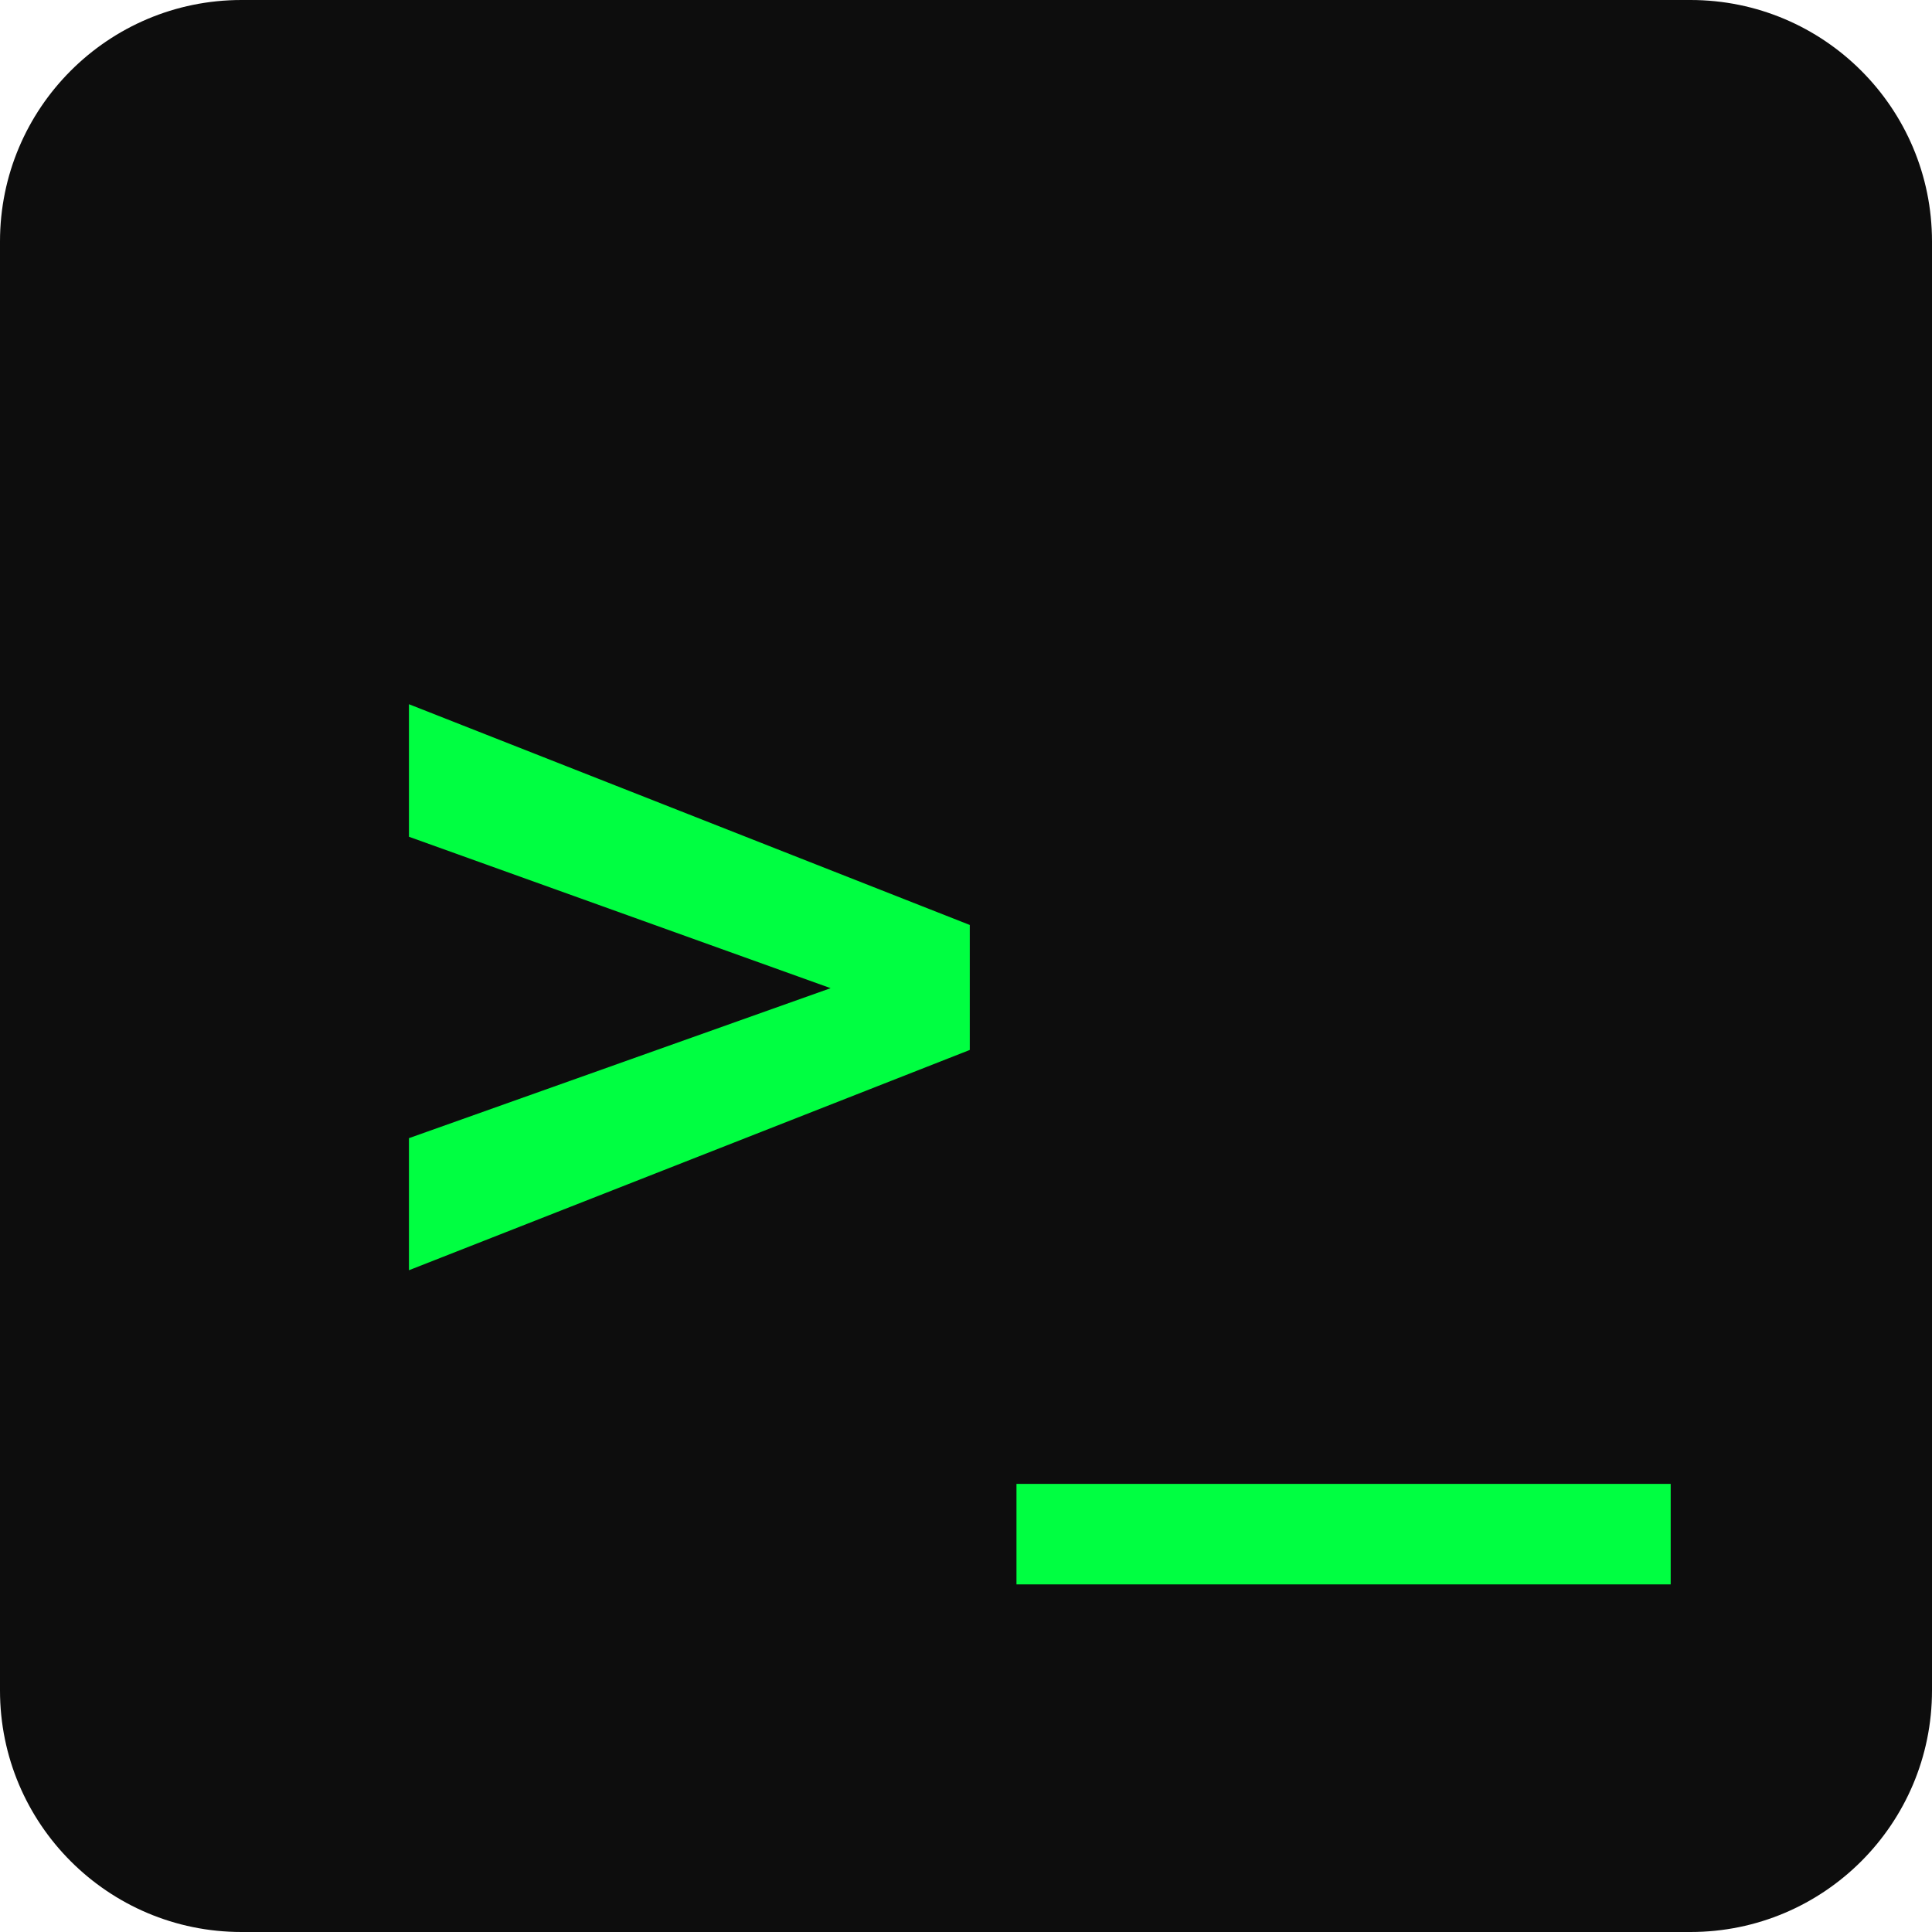
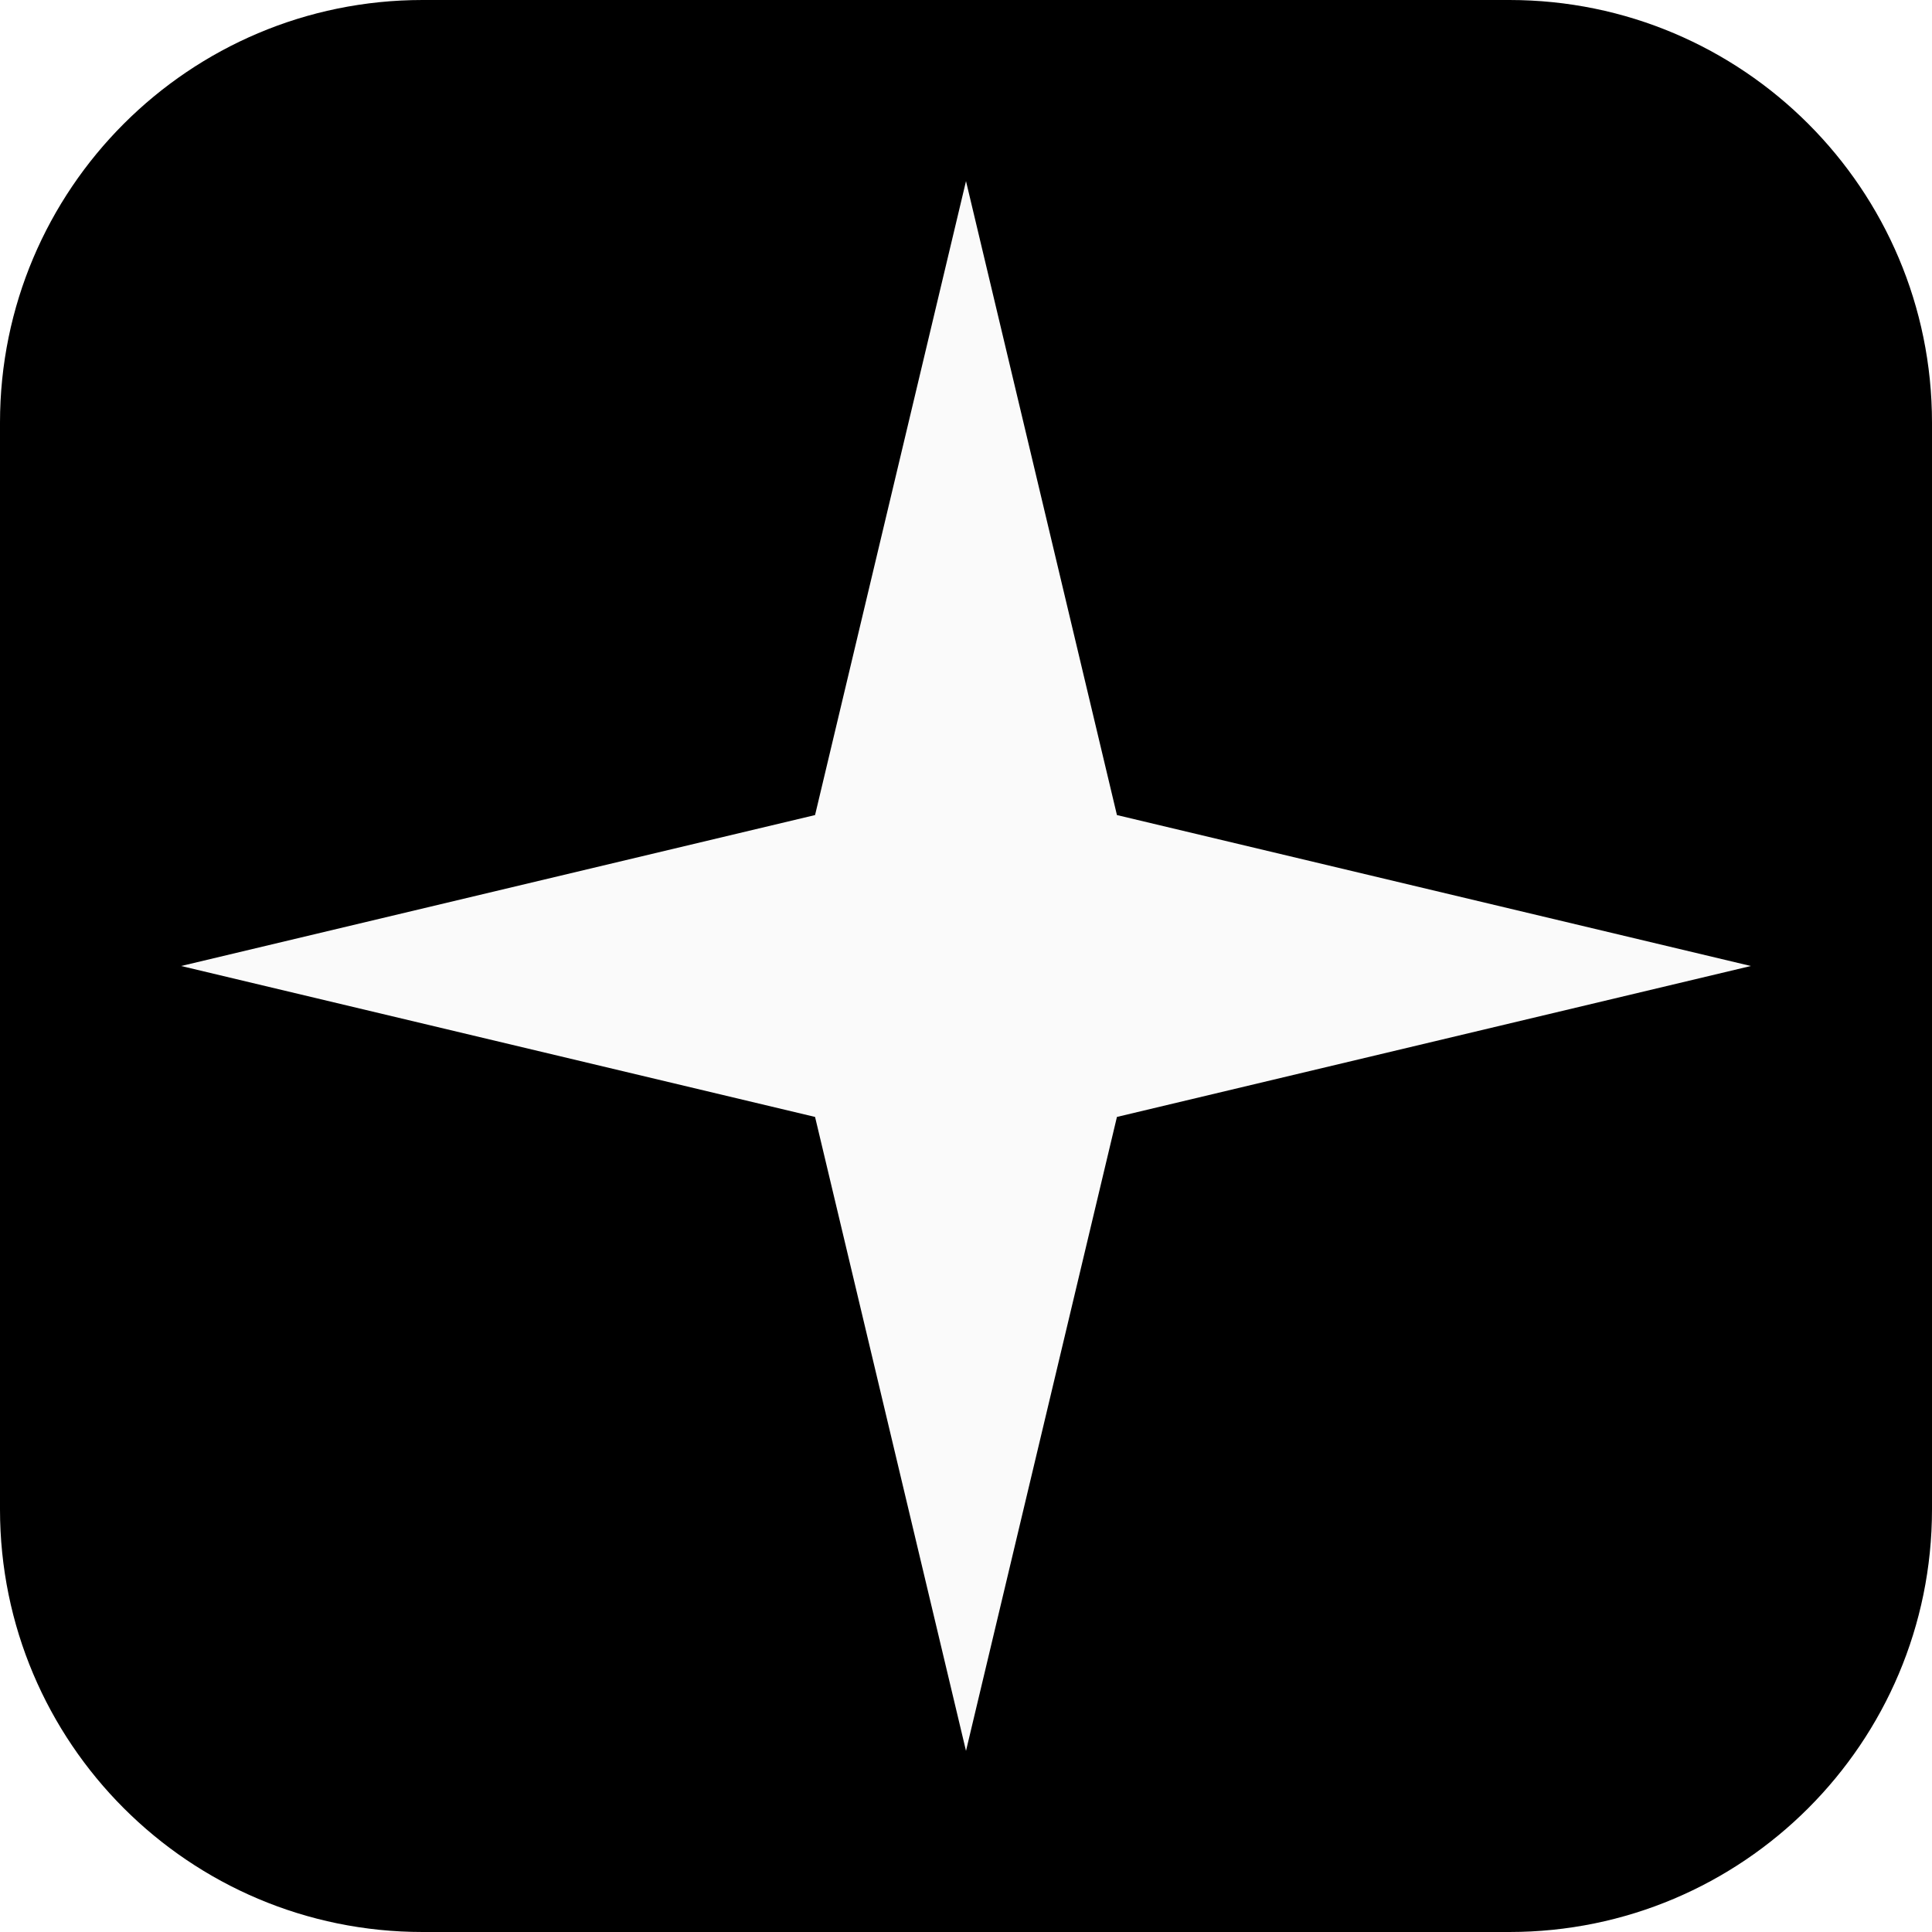
<svg xmlns="http://www.w3.org/2000/svg" viewBox="0 0 64 64" fill="none">
-   <rect width="64" height="64" rx="8" fill="#0d0d0d" />
-   <text x="12" y="44" font-family="monospace" font-size="36" font-weight="bold" fill="#00ff41">&gt;_</text>
+   <rect width="64" height="64" rx="14" fill="#000000" />
+   <path d="M32 6 L37 27 L58 32 L37 37 L32 58 L27 37 L6 32 L27 27 Z" fill="#fafafa" />
</svg>
